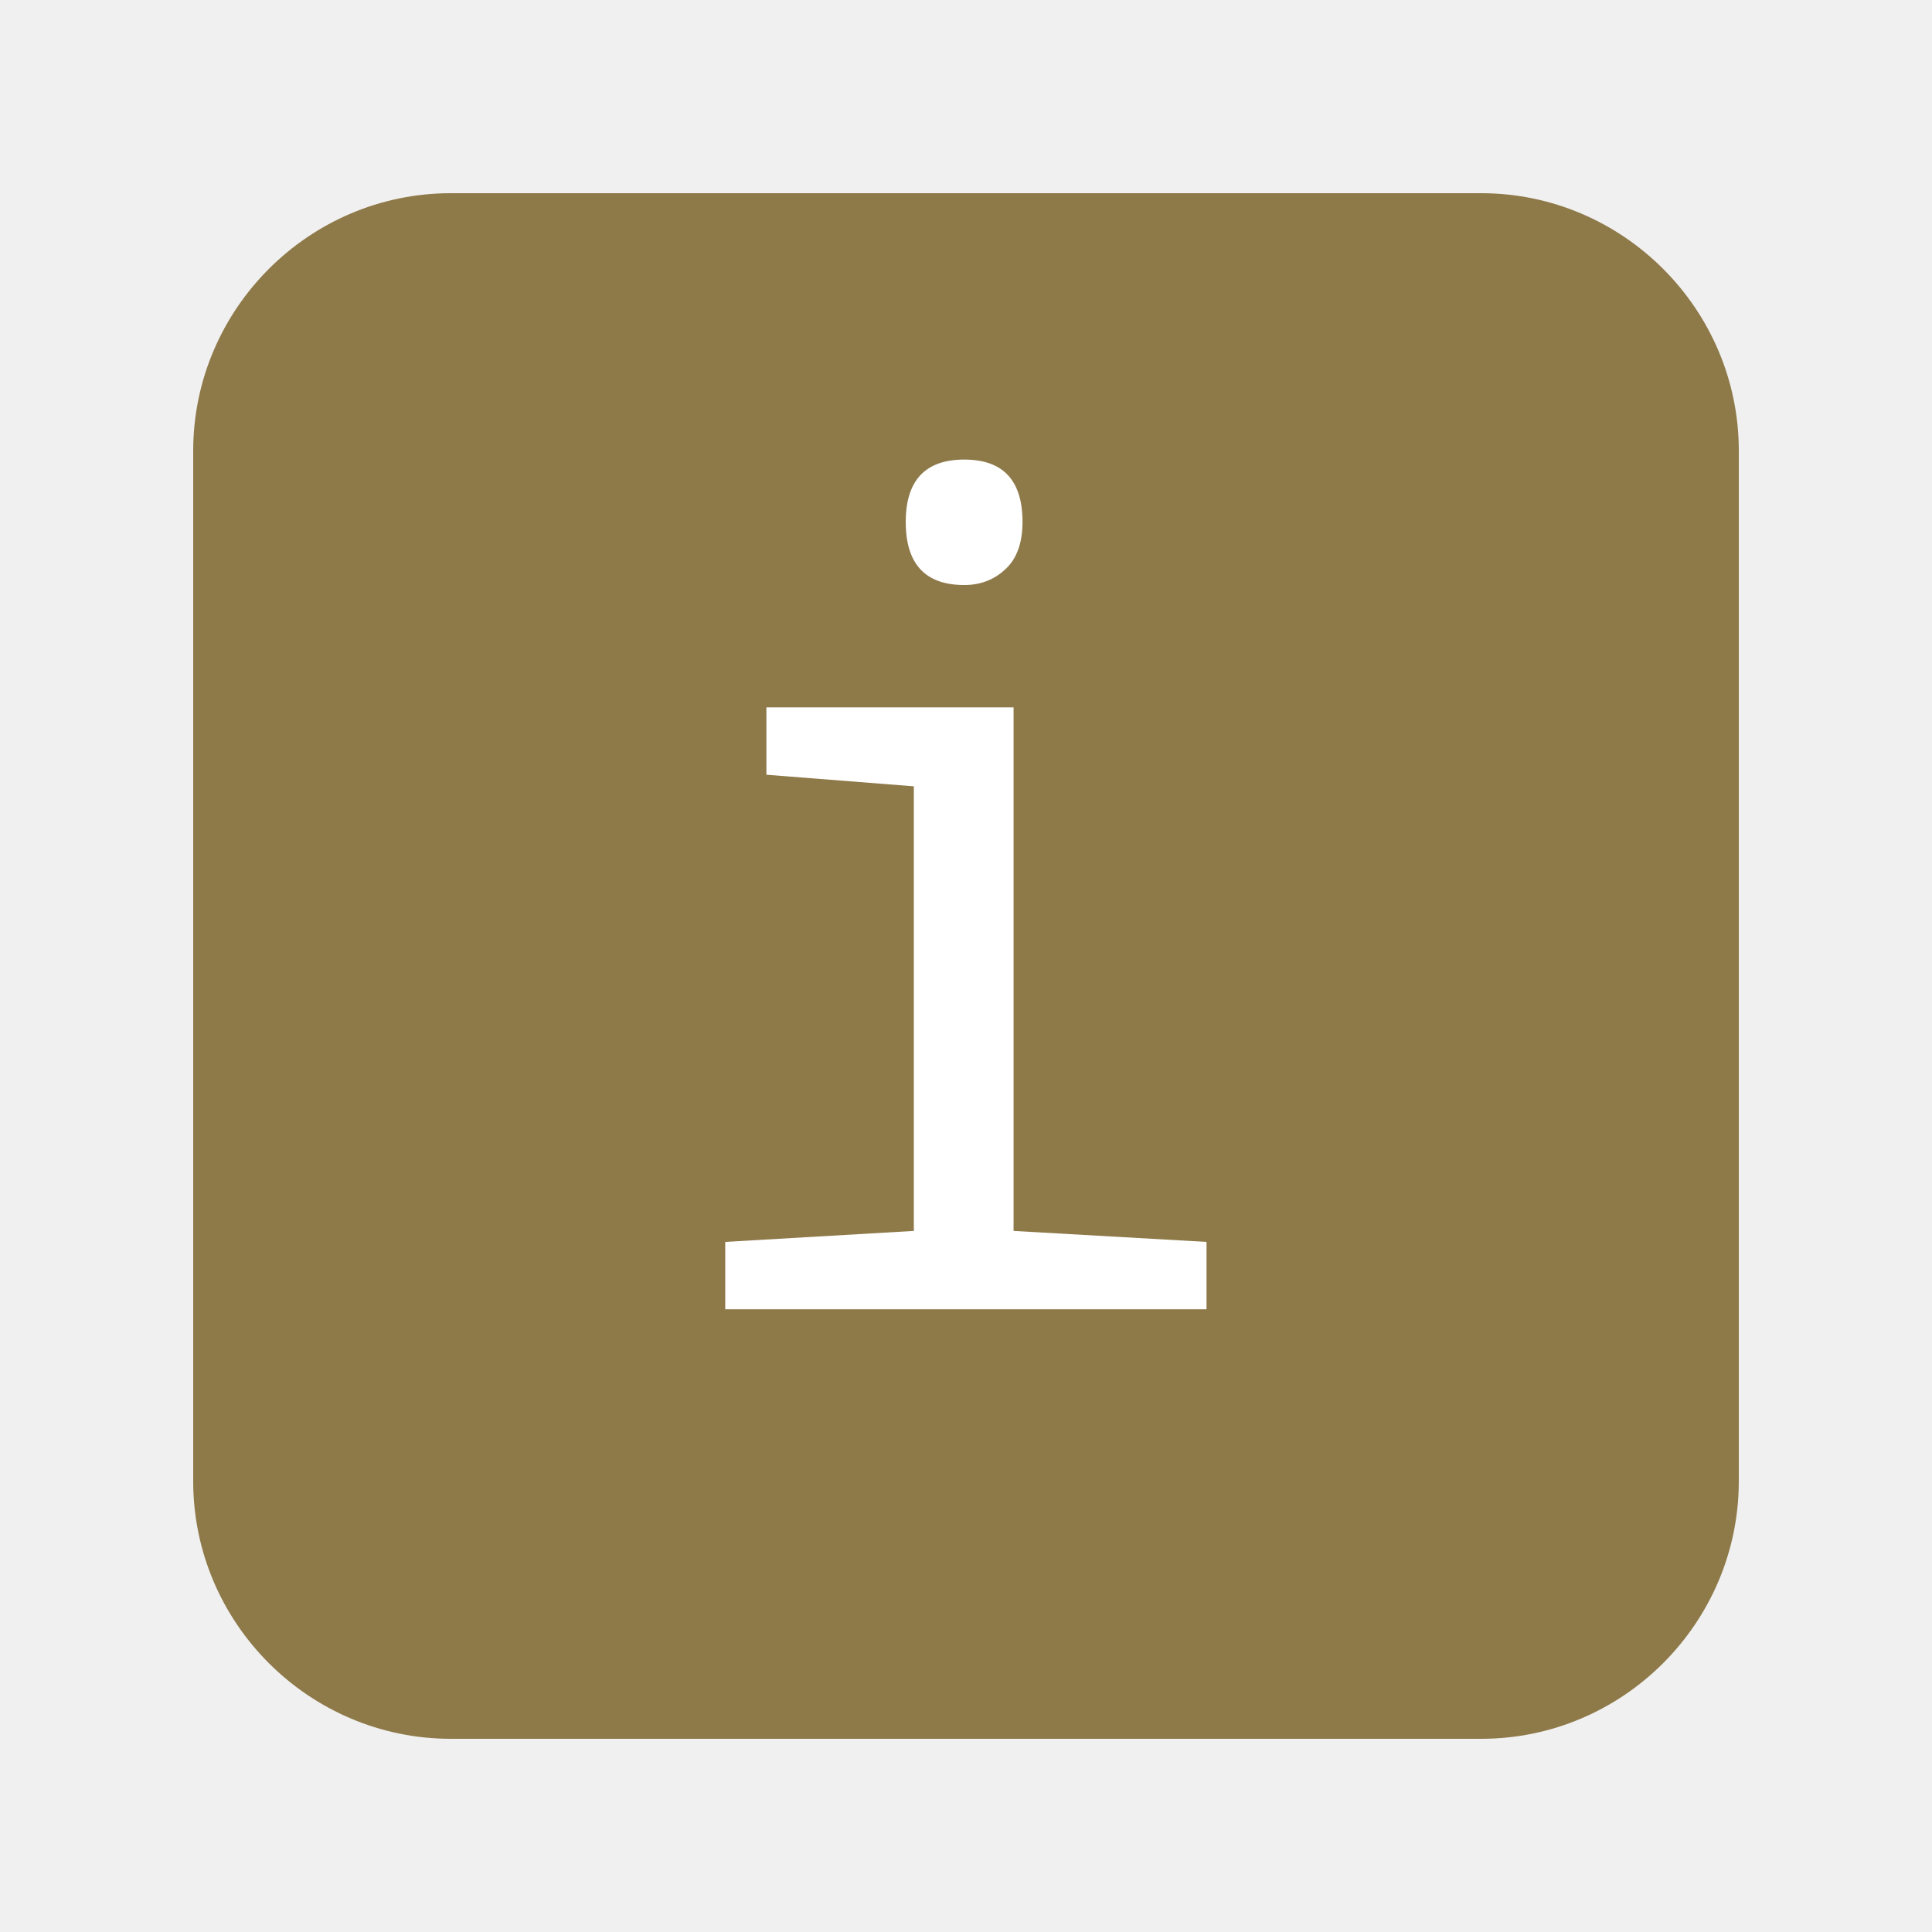
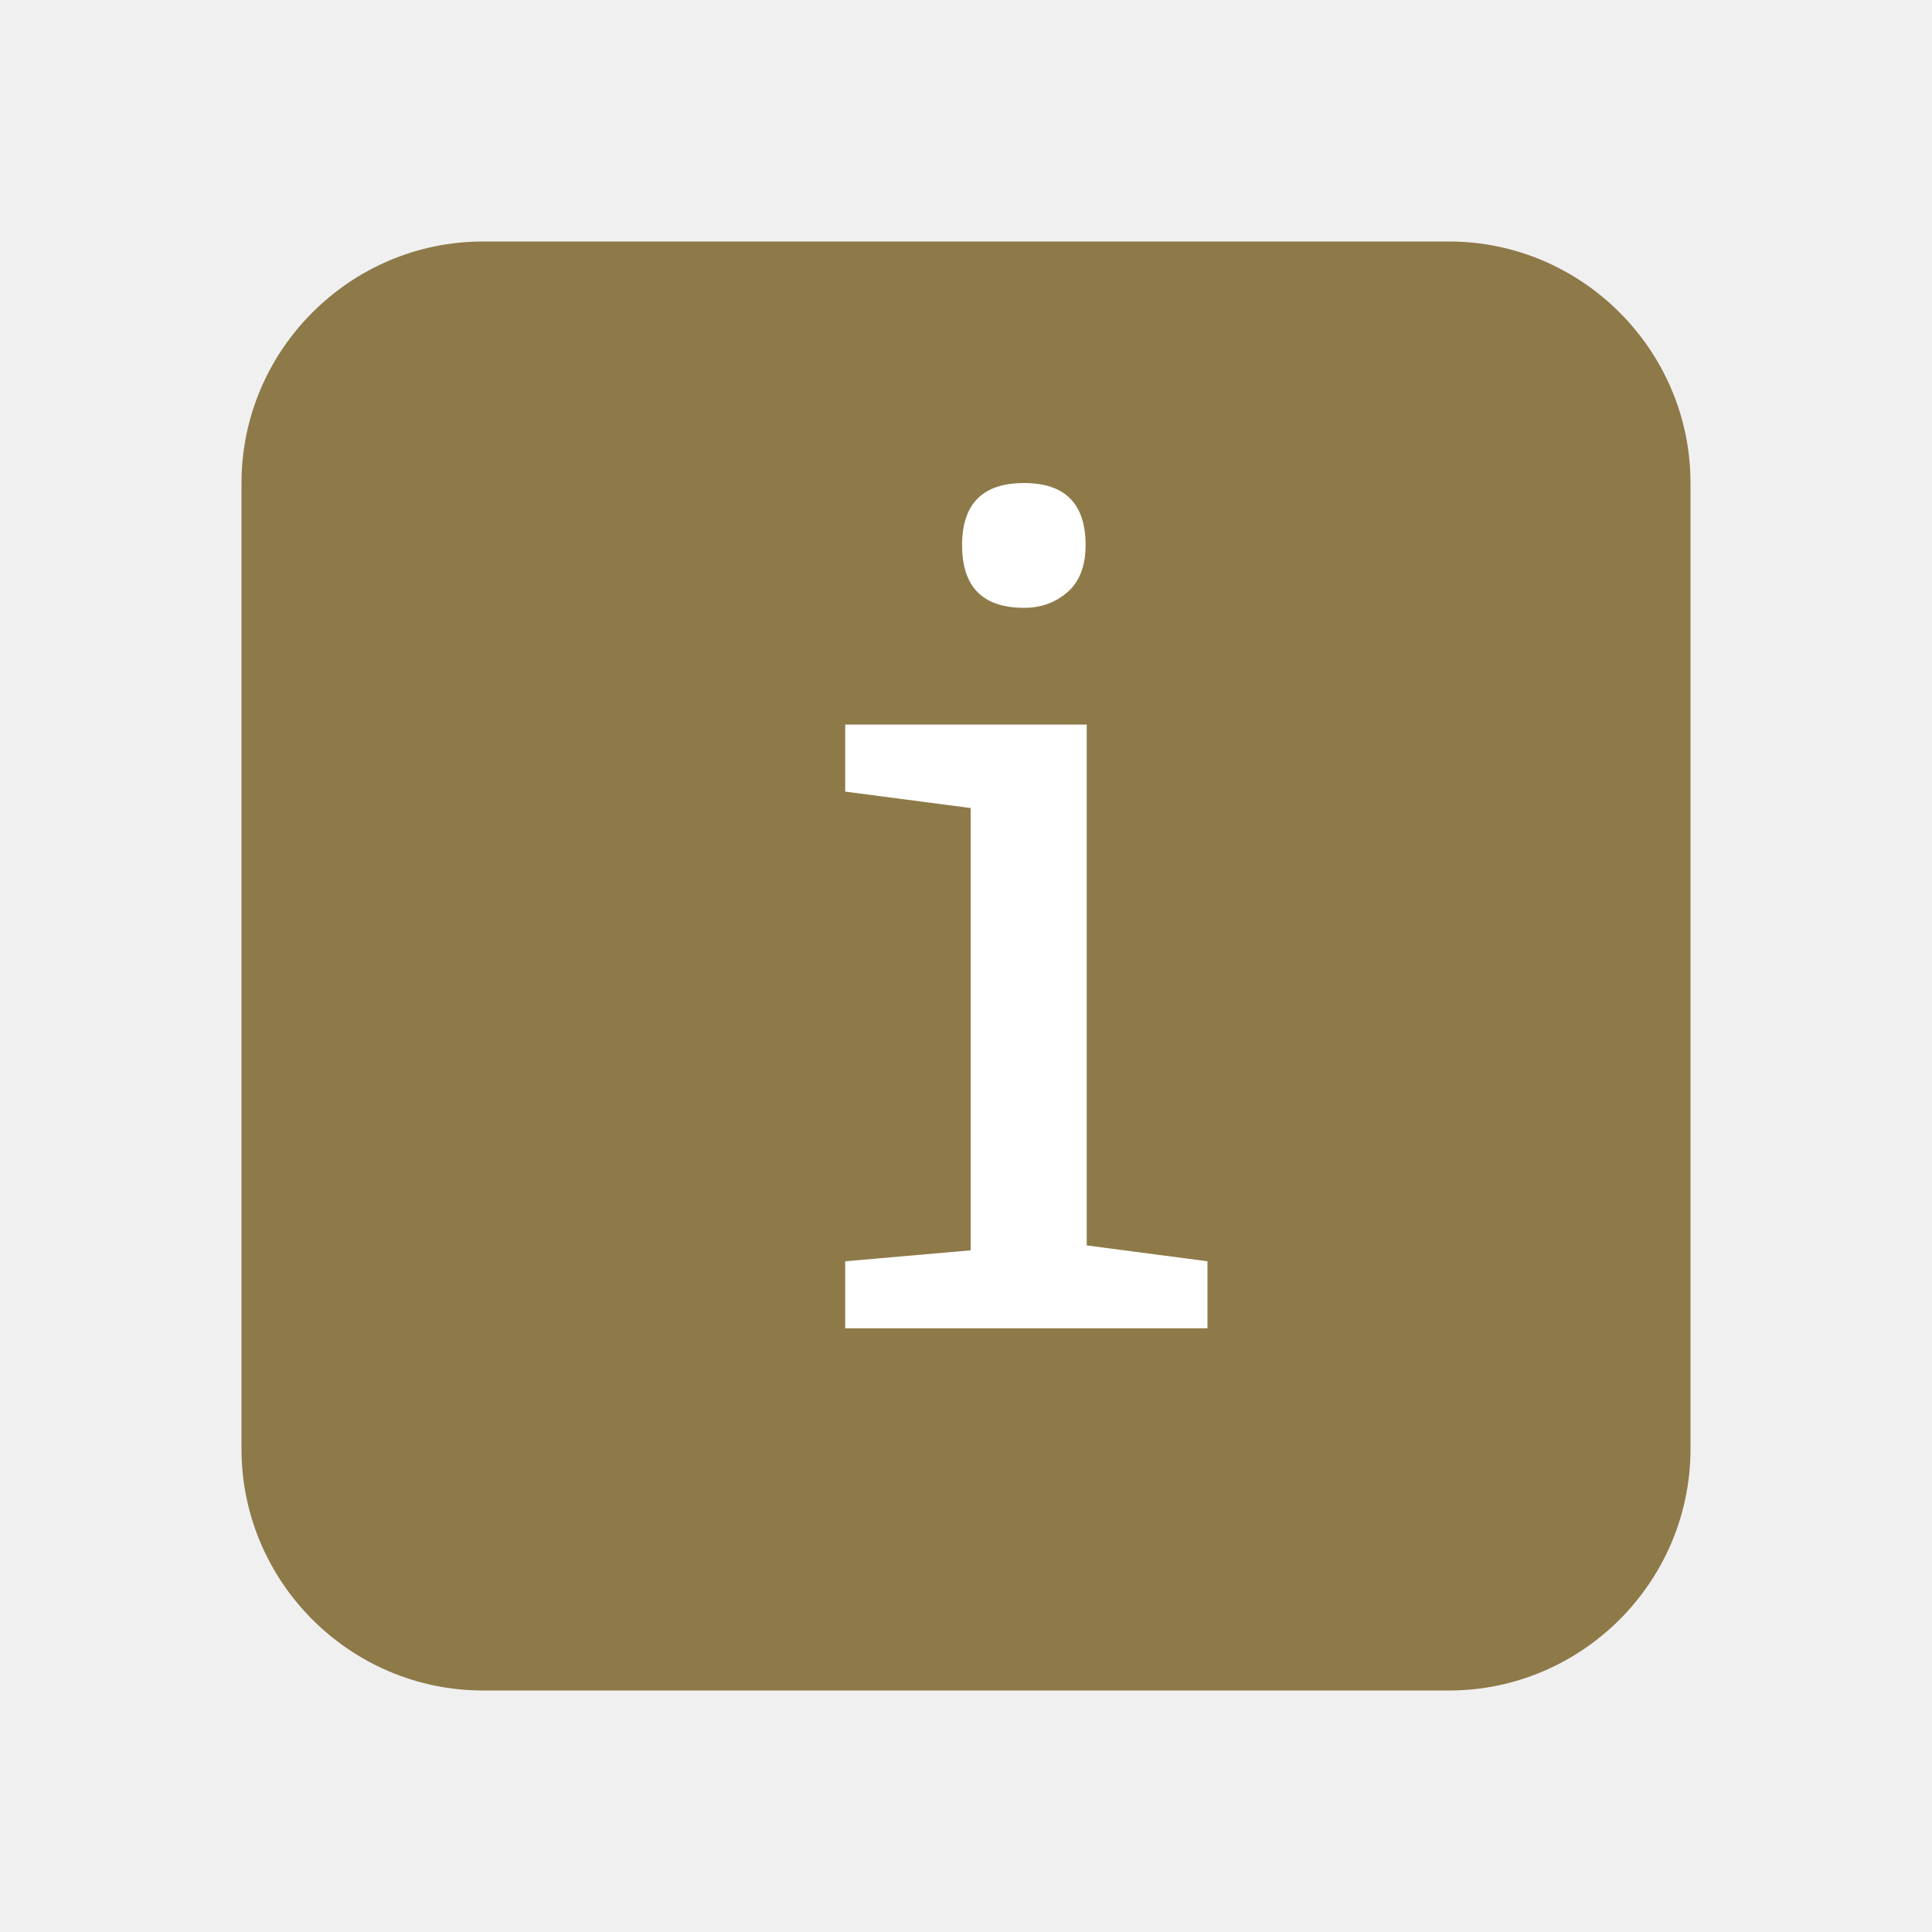
<svg xmlns="http://www.w3.org/2000/svg" xmlns:ns1="http://www.openswatchbook.org/uri/2009/osb" version="1.1" width="16" height="16" viewBox="0 0 16 16" id="svg2">
  <defs id="defs11">
-     <linearGradient id="linearGradient5254" ns1:paint="solid">
-       <stop style="stop-color:#000000;stop-opacity:1;" offset="0" id="stop5256" />
+     <linearGradient ns1:paint="solid" id="linearGradient5254">
+       <stop id="stop5256" offset="0" style="stop-color:#000000;stop-opacity:1;" />
    </linearGradient>
  </defs>
  <g id="icomoon-ignore">
-     <line stroke-width="1" x1="" y1="" x2="" y2="" stroke="#449FDB" opacity="" id="line5" />
+     <line id="line5" opacity="" stroke="#449FDB" y2="" x2="" y1="" x1="" stroke-width="1" />
  </g>
-   <path d="m 12.266,1.6 -8.533,0 C 2.56,1.6 1.6,2.56 1.6,3.734 l 0,8.533 C 1.6,13.441 2.56,14.4 3.734,14.4 l 8.533,0 C 13.44,14.4 14.4,13.441 14.4,12.266 l 0,-8.533 C 14.4,2.56 13.44,1.6 12.266,1.6 z" id="path7" style="fill:#8d7747;fill-opacity:0.988" />
-   <g style="font-size:9.298px;font-style:normal;font-variant:normal;font-weight:normal;font-stretch:normal;line-height:125%;letter-spacing:0px;word-spacing:0px;fill:#ffffff;fill-opacity:1;stroke:none;font-family:Ubuntu Mono;-inkscape-font-specification:Ubuntu Mono" id="text4555">
-     <path d="M 7.986,3.806 C 8.307,3.806 8.468,3.978 8.468,4.323 8.468,4.499 8.419,4.631 8.322,4.718 8.229,4.803 8.117,4.845 7.986,4.845 7.663,4.845 7.501,4.671 7.501,4.323 7.501,3.978 7.663,3.806 7.986,3.806 M 7.569,6.512 6.347,6.416 l 0,-0.558 2.047,0 0,4.336 1.598,0.091 0,0.558 -3.986,0 0,-0.558 1.562,-0.091 0,-3.682" style="fill:#ffffff;font-family:Droid Sans Mono;-inkscape-font-specification:Droid Sans Mono" id="path4605" />
+   <path transform="matrix(1,0,0,1,0,0)" style="fill:#8d7747;fill-opacity:0.988" id="path7" d="M12.0 2.0L4 2.0C2.9 2.0 2.0 2.9 2.0 4L2.0 12C2.0 13.101 2.9 14.0 4 14.0L12 14.0C13.1 14.0 14.0 13.101 14.0 12L14.0 4C14 2.9 13.1 2.0 12.0 2.0Z" />
+   <g id="text4555" style="font-size:9.298px;font-style:normal;font-variant:normal;font-weight:normal;font-stretch:normal;line-height:125%;letter-spacing:0px;word-spacing:0px;fill:#ffffff;fill-opacity:1;stroke:none;font-family:Ubuntu Mono;-inkscape-font-specification:Ubuntu Mono" transform="matrix(1.057823,0,0,0.9947716,0.03282003,0.2141018)">
+     <path id="path4605" style="fill:#ffffff;font-family:Droid Sans Mono;-inkscape-font-specification:Droid Sans Mono" d="M 7.986,3.806 C 8.307,3.806 8.468,3.978 8.468,4.323 8.468,4.499 8.419,4.631 8.322,4.718 8.229,4.803 8.117,4.845 7.986,4.845 7.663,4.845 7.501,4.671 7.501,4.323 7.501,3.978 7.663,3.806 7.986,3.806 M 7.569,6.512 6.586,6.375 l 0,-0.558 1.891,0 0,4.336 0.945,0.132 0,0.558 -2.836,0 0,-0.558 0.982,-0.091 0,-3.682" />
  </g>
</svg>
